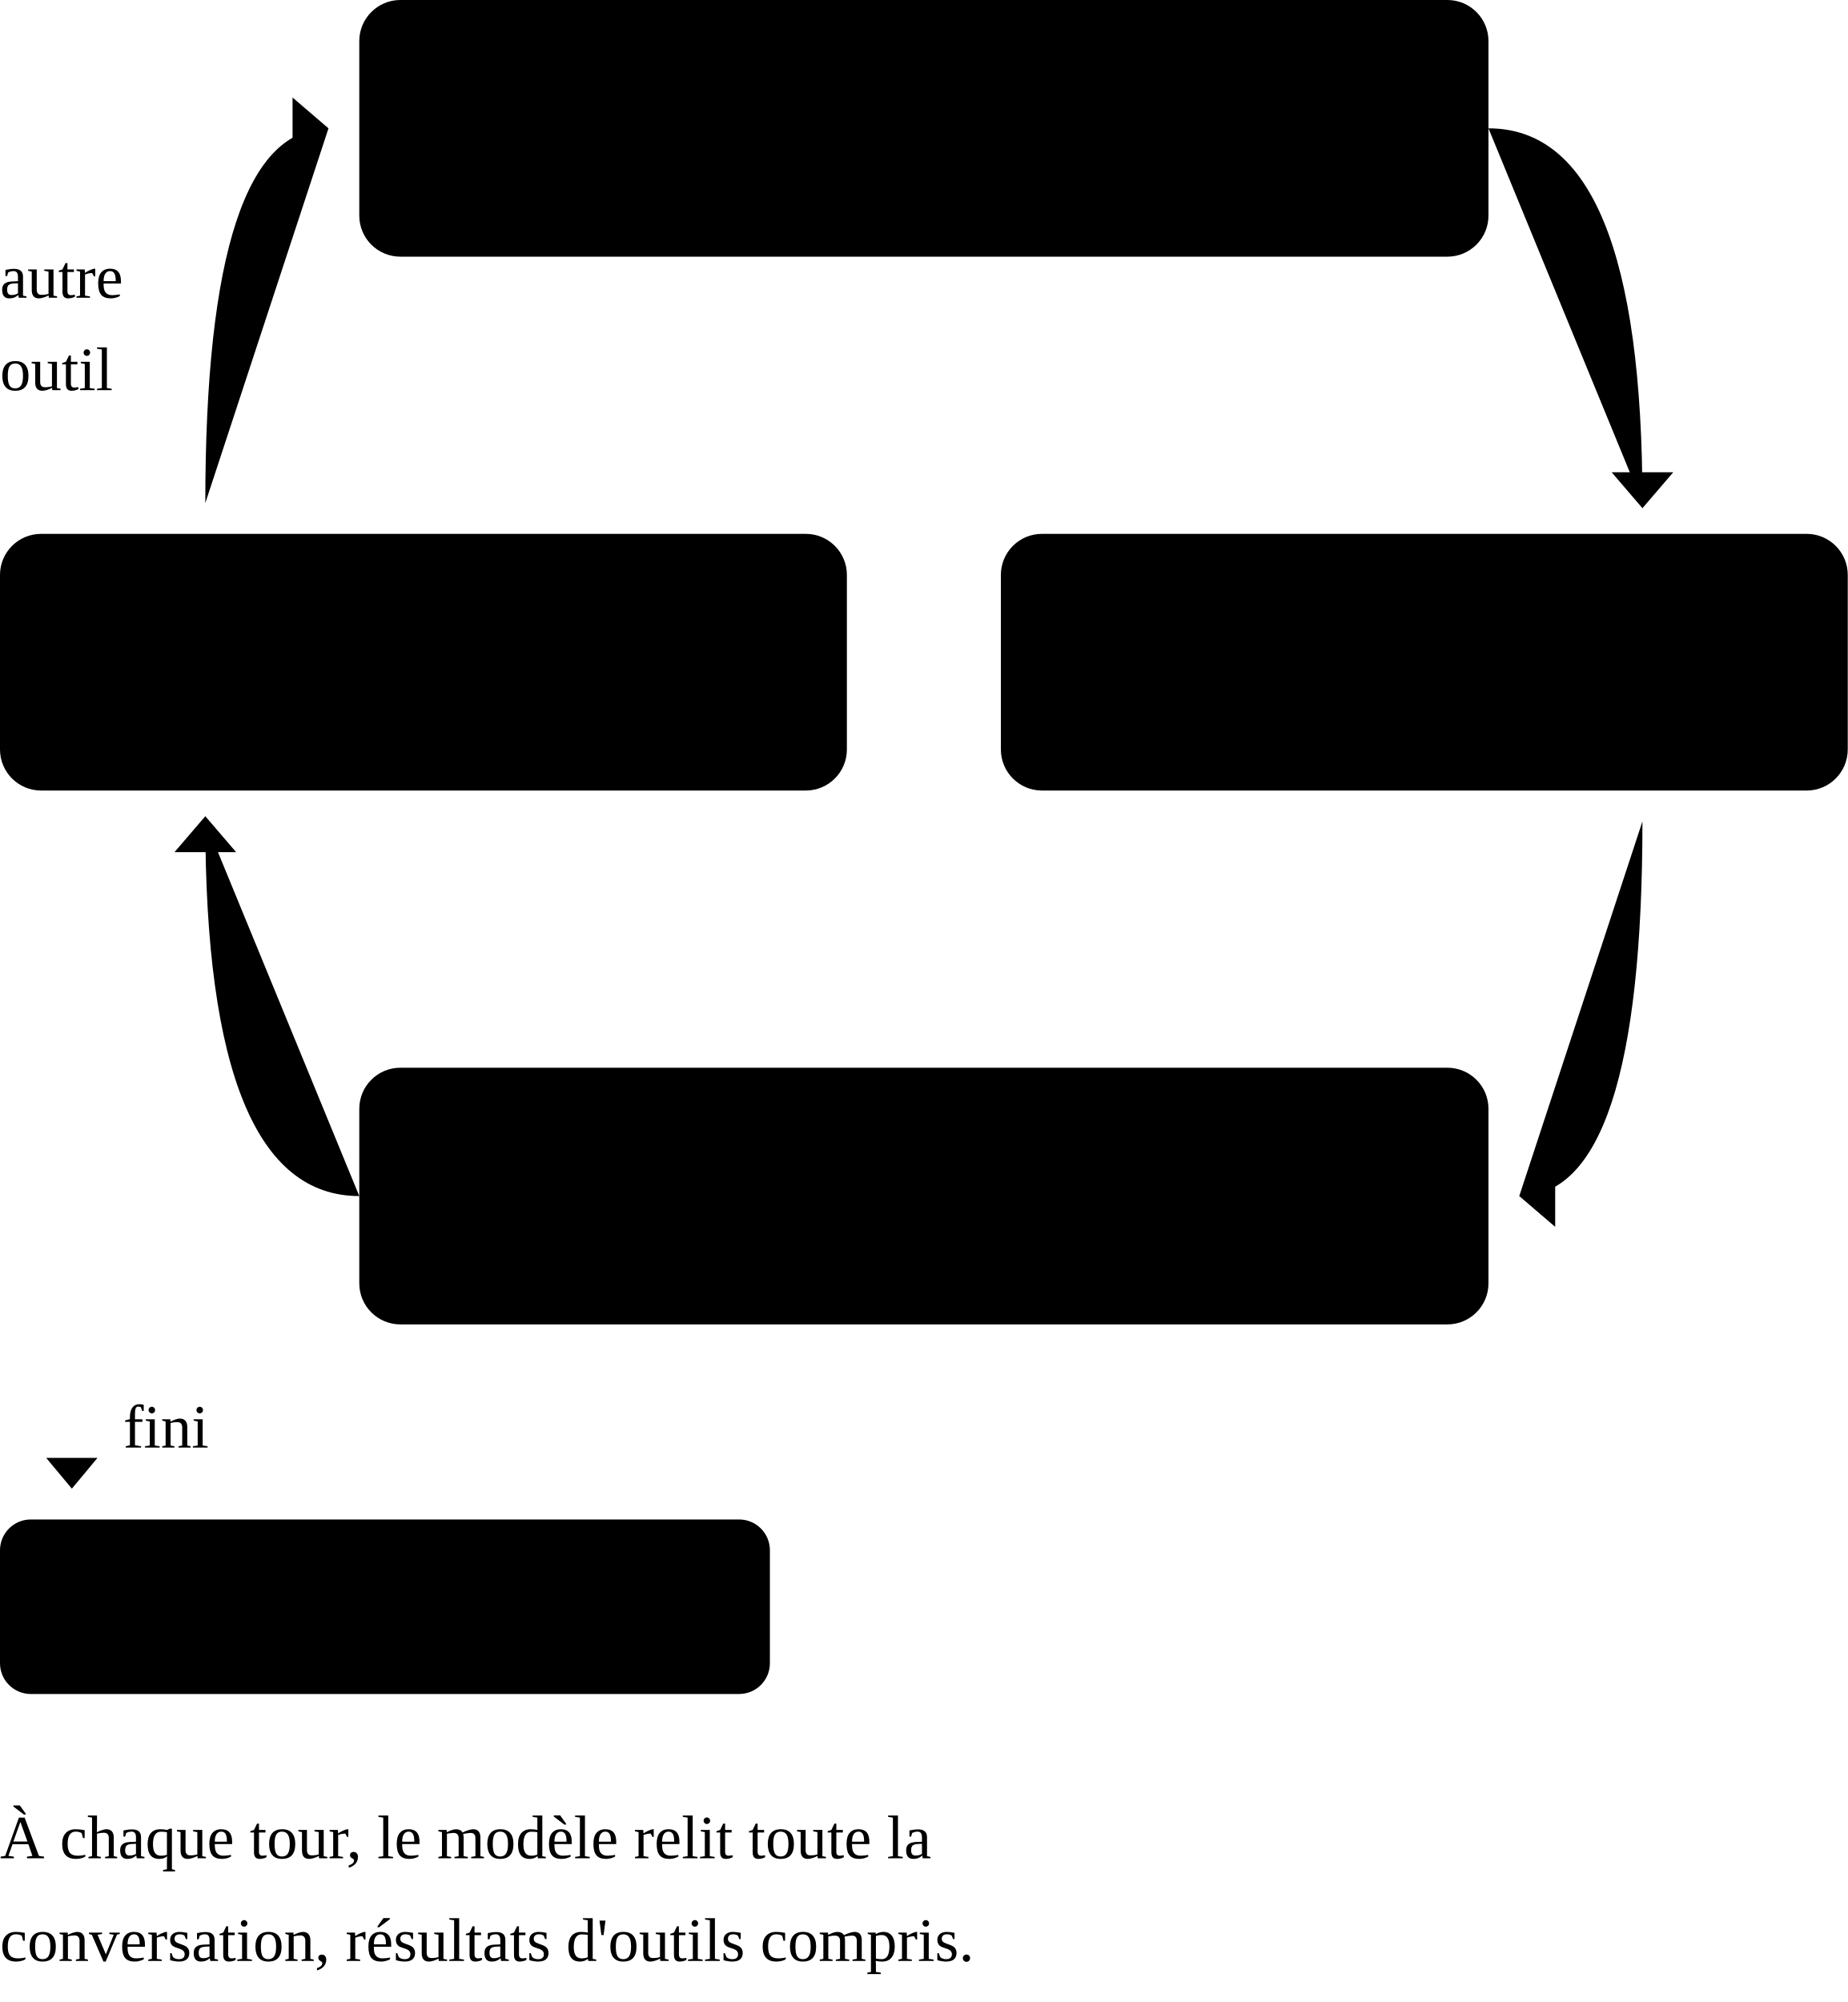
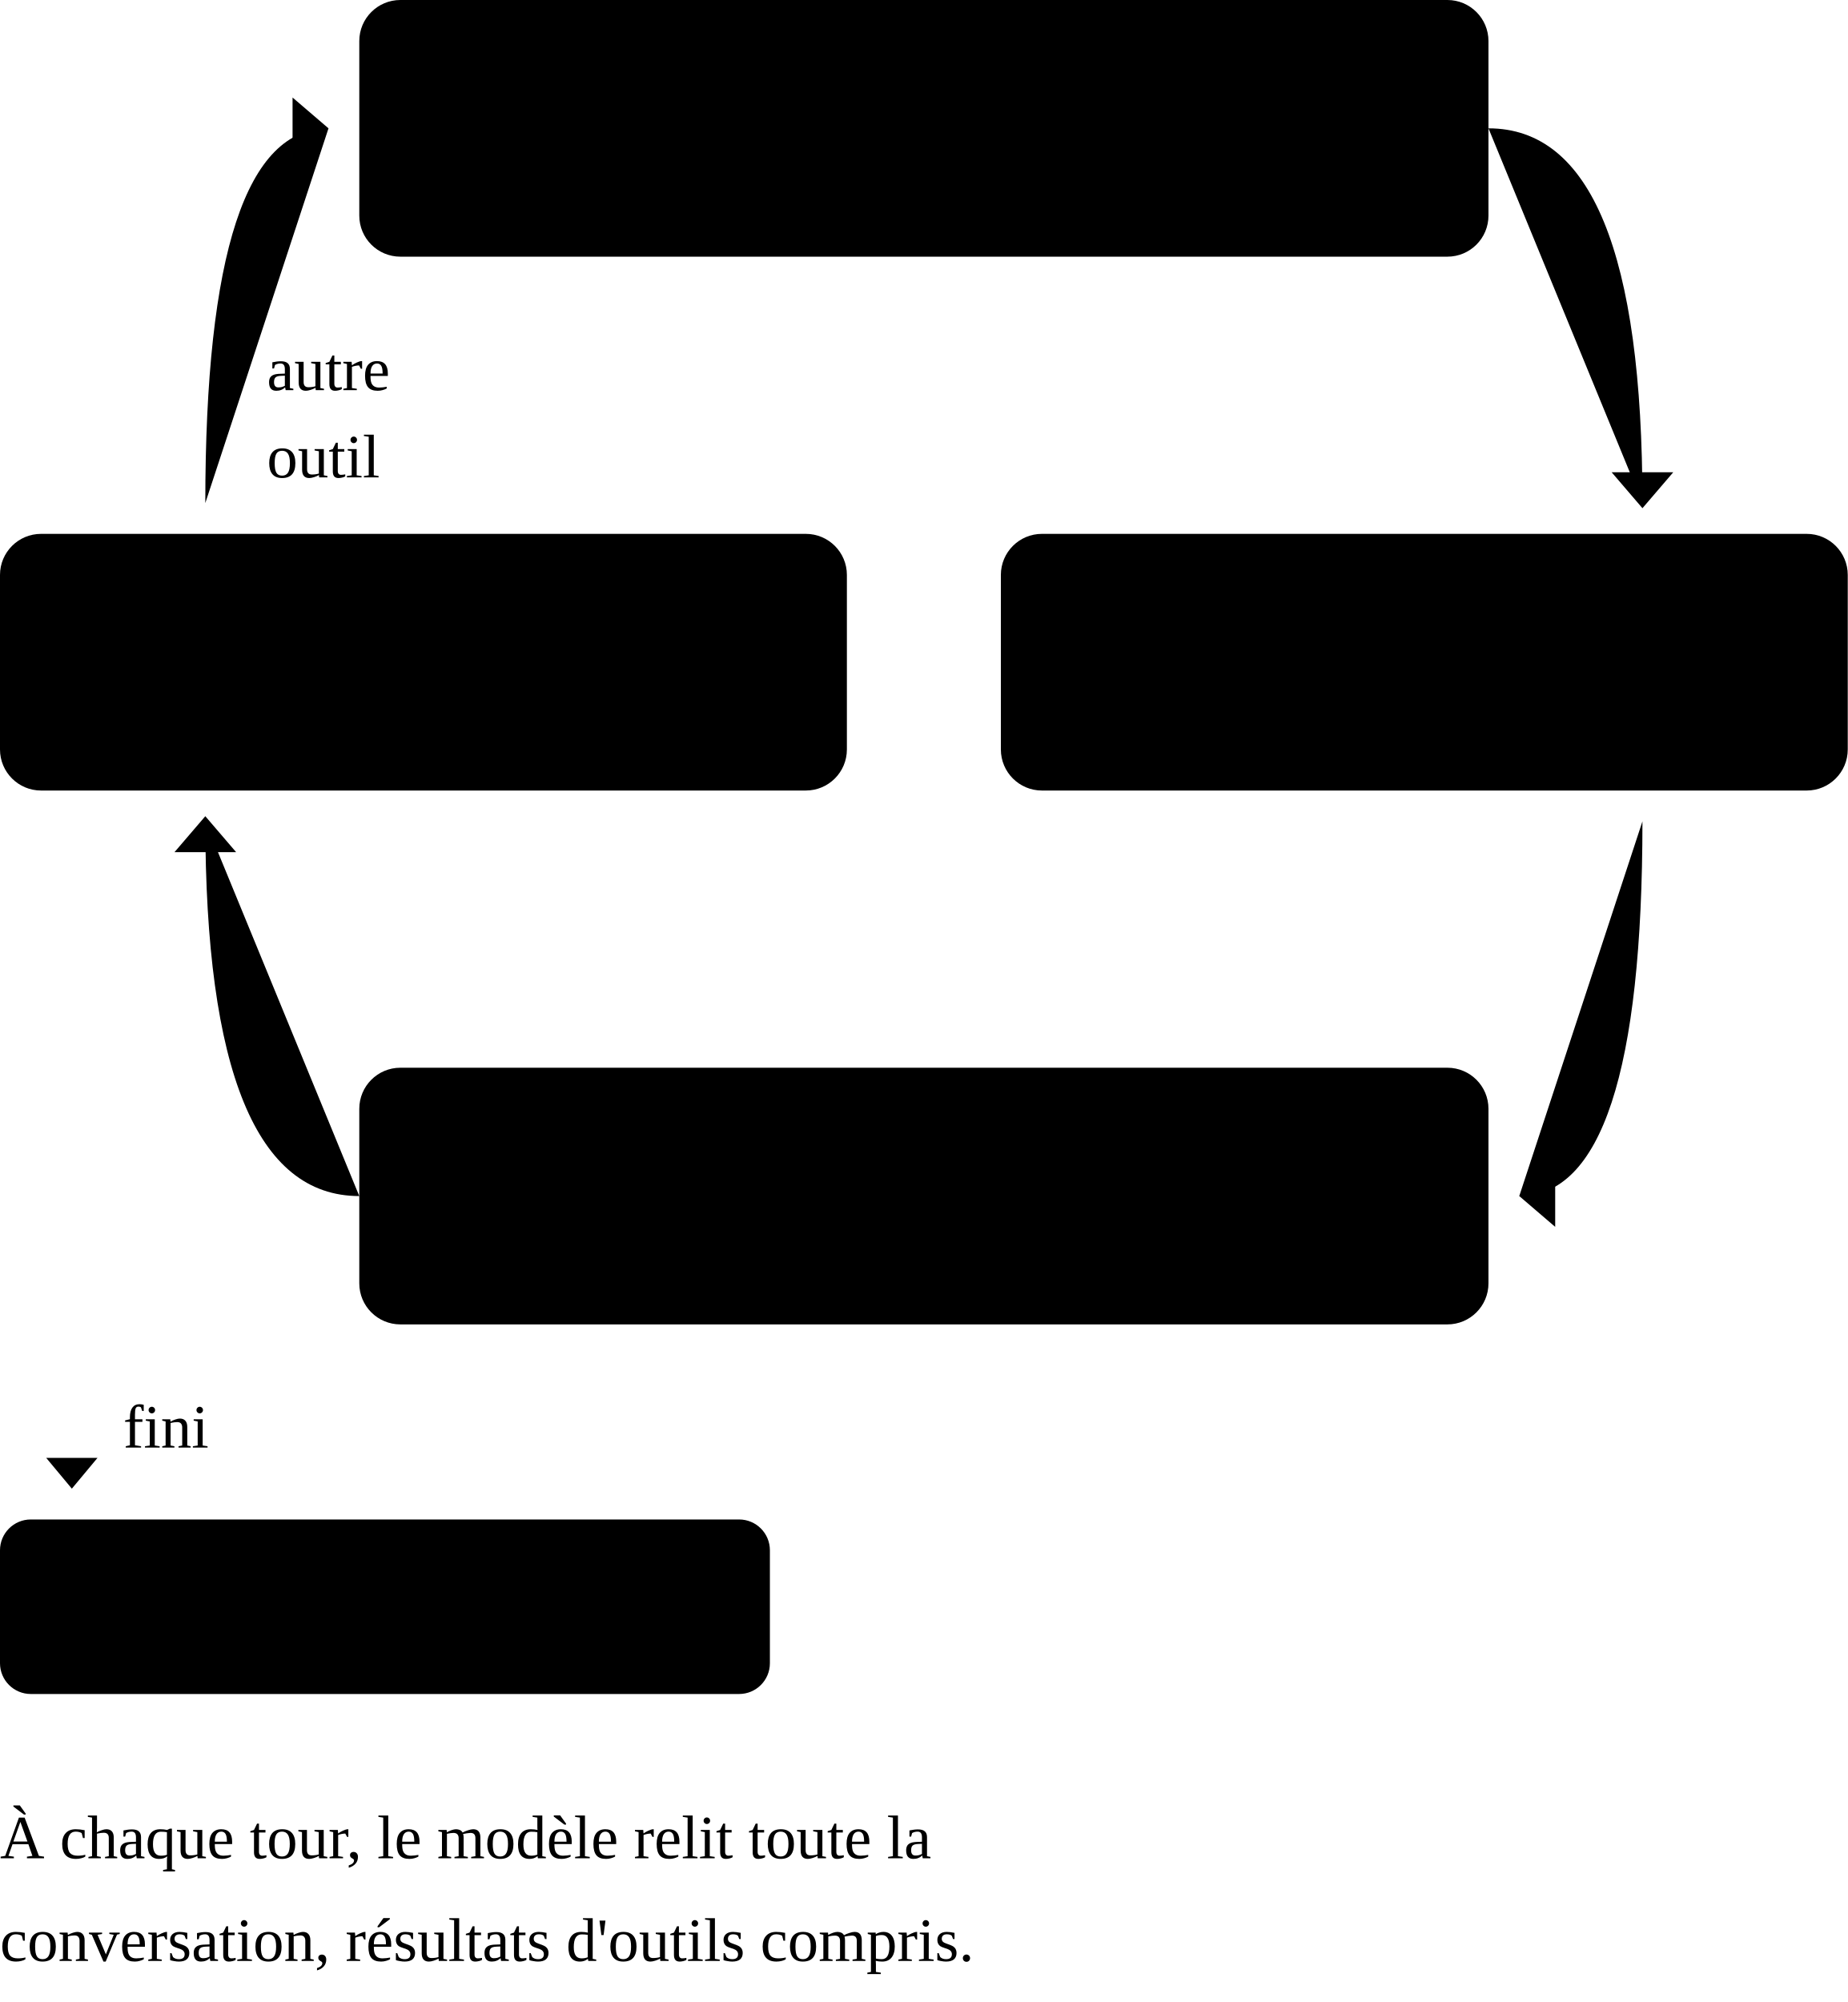
<svg xmlns="http://www.w3.org/2000/svg" viewBox="0 0 360 390" role="img" aria-labelledby="boucle-agent-t">
  <rect class="bx" x="70" y="0" width="220" height="50" rx="8" />
  <text class="m ac" x="82" y="21">1</text>
  <text class="m" x="98" y="21">le harness envoie</text>
  <text class="m mu" x="98" y="39">conversation, outils</text>
  <rect class="bx" x="195" y="104" width="165" height="50" rx="8" />
  <text class="m ac" x="207" y="125">2</text>
  <text class="m" x="223" y="125">le modèle</text>
  <text class="m mu" x="223" y="143">demande un outil</text>
  <rect class="bx" x="70" y="208" width="220" height="50" rx="8" />
  <text class="m ac" x="82" y="229">3</text>
  <text class="m" x="98" y="229">le harness exécute</text>
  <text class="m mu" x="98" y="247">et ajoute le résultat</text>
  <rect class="bxa" x="0" y="104" width="165" height="50" rx="8" />
  <text class="m ac" x="12" y="125">4</text>
  <text class="m" x="28" y="125">le modèle relit</text>
  <text class="m mu" x="28" y="143">tout et décide</text>
  <path class="la" d="M290 25 Q320 25 320 98" />
  <path class="la" d="M314 92 l6 7 l6 -7" />
  <path class="la" d="M320 160 Q320 233 296 233" />
  <path class="la" d="M303 227 l-7 6 l7 6" />
  <path class="la" d="M70 233 Q40 233 40 160" />
  <path class="la" d="M34 166 l6 -7 l6 7" />
  <path class="la" d="M40 98 Q40 25 64 25" />
  <path class="la" d="M57 19 l7 6 l-7 6" />
-   <text class="m ac" x="0" y="58">autre</text>
-   <text class="m ac" x="0" y="76">outil</text>
+   <text class="m ac" x="52" y="76">autre</text>
+   <text class="m ac" x="52" y="93">outil</text>
  <path class="lm" d="M14 154 V290" />
  <path class="lm" d="M9 284 l5 6 l5 -6" />
  <text class="m mu" x="24" y="282">fini</text>
  <rect class="bx" x="0" y="296" width="150" height="34" rx="6" />
  <text x="14" y="318">réponse finale</text>
  <text class="i mu" x="0" y="362">À chaque tour, le modèle relit toute la</text>
  <text class="i mu" x="0" y="382">conversation, résultats d'outils compris.</text>
</svg>
